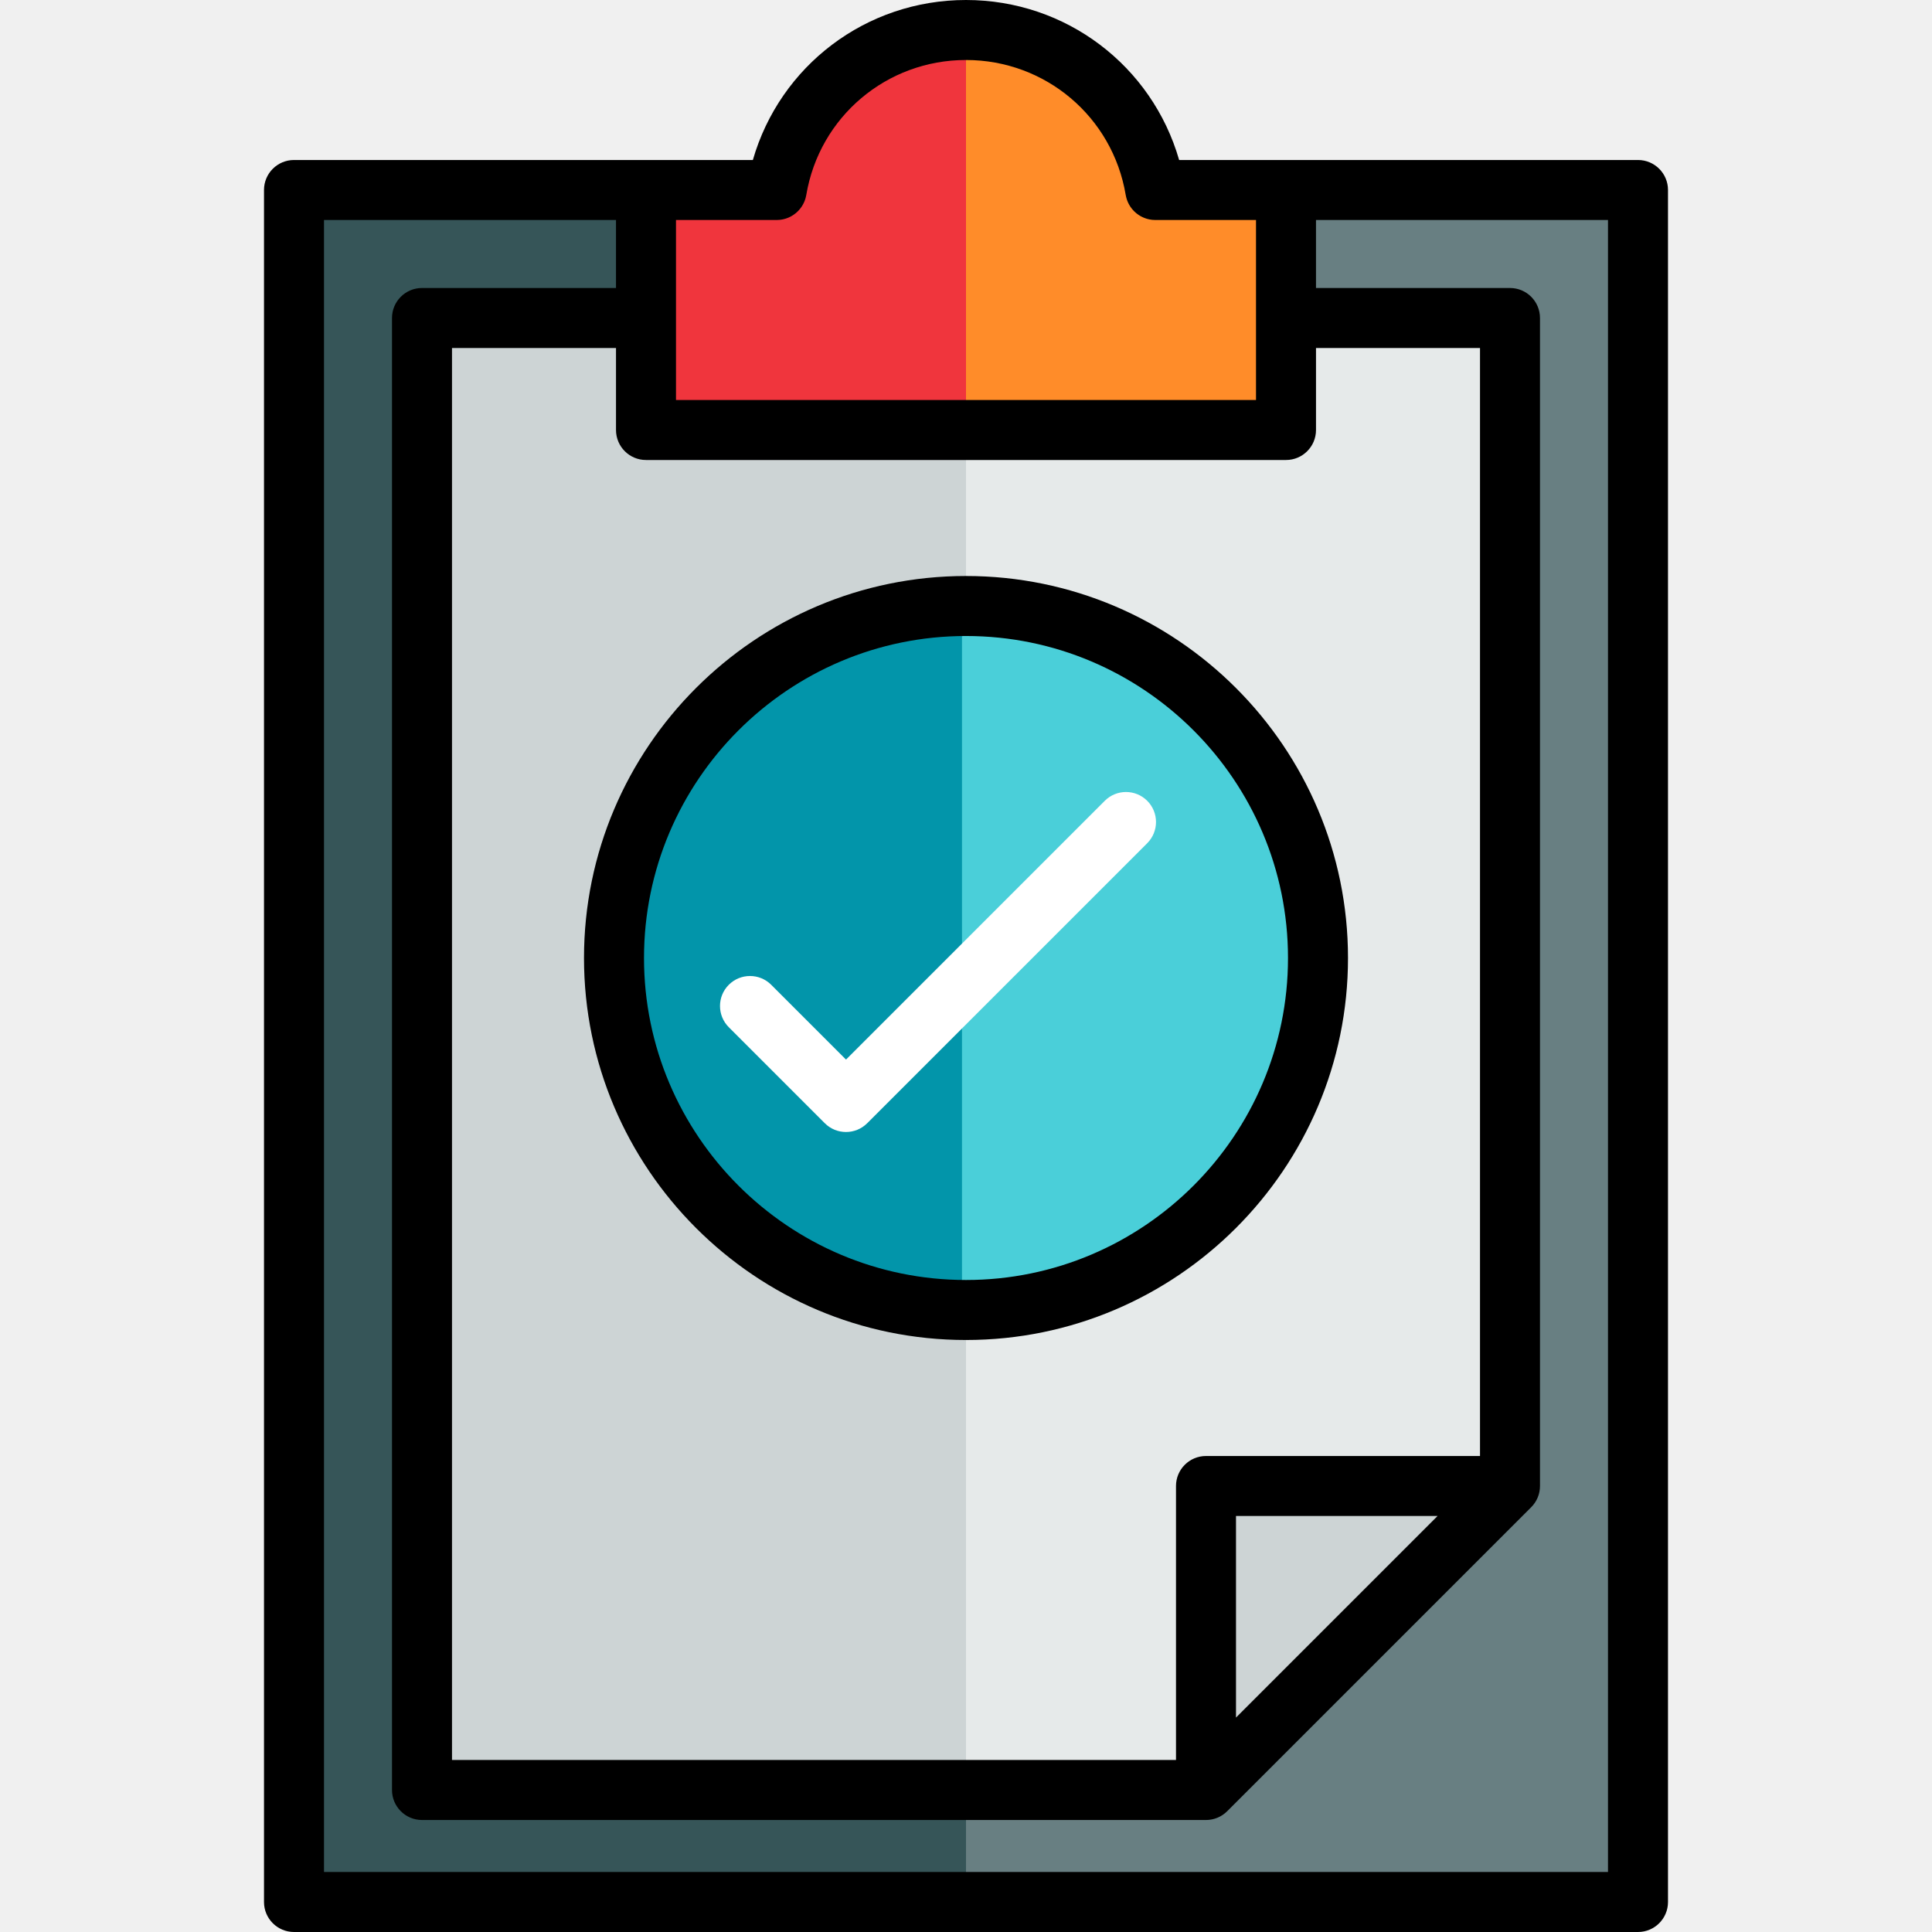
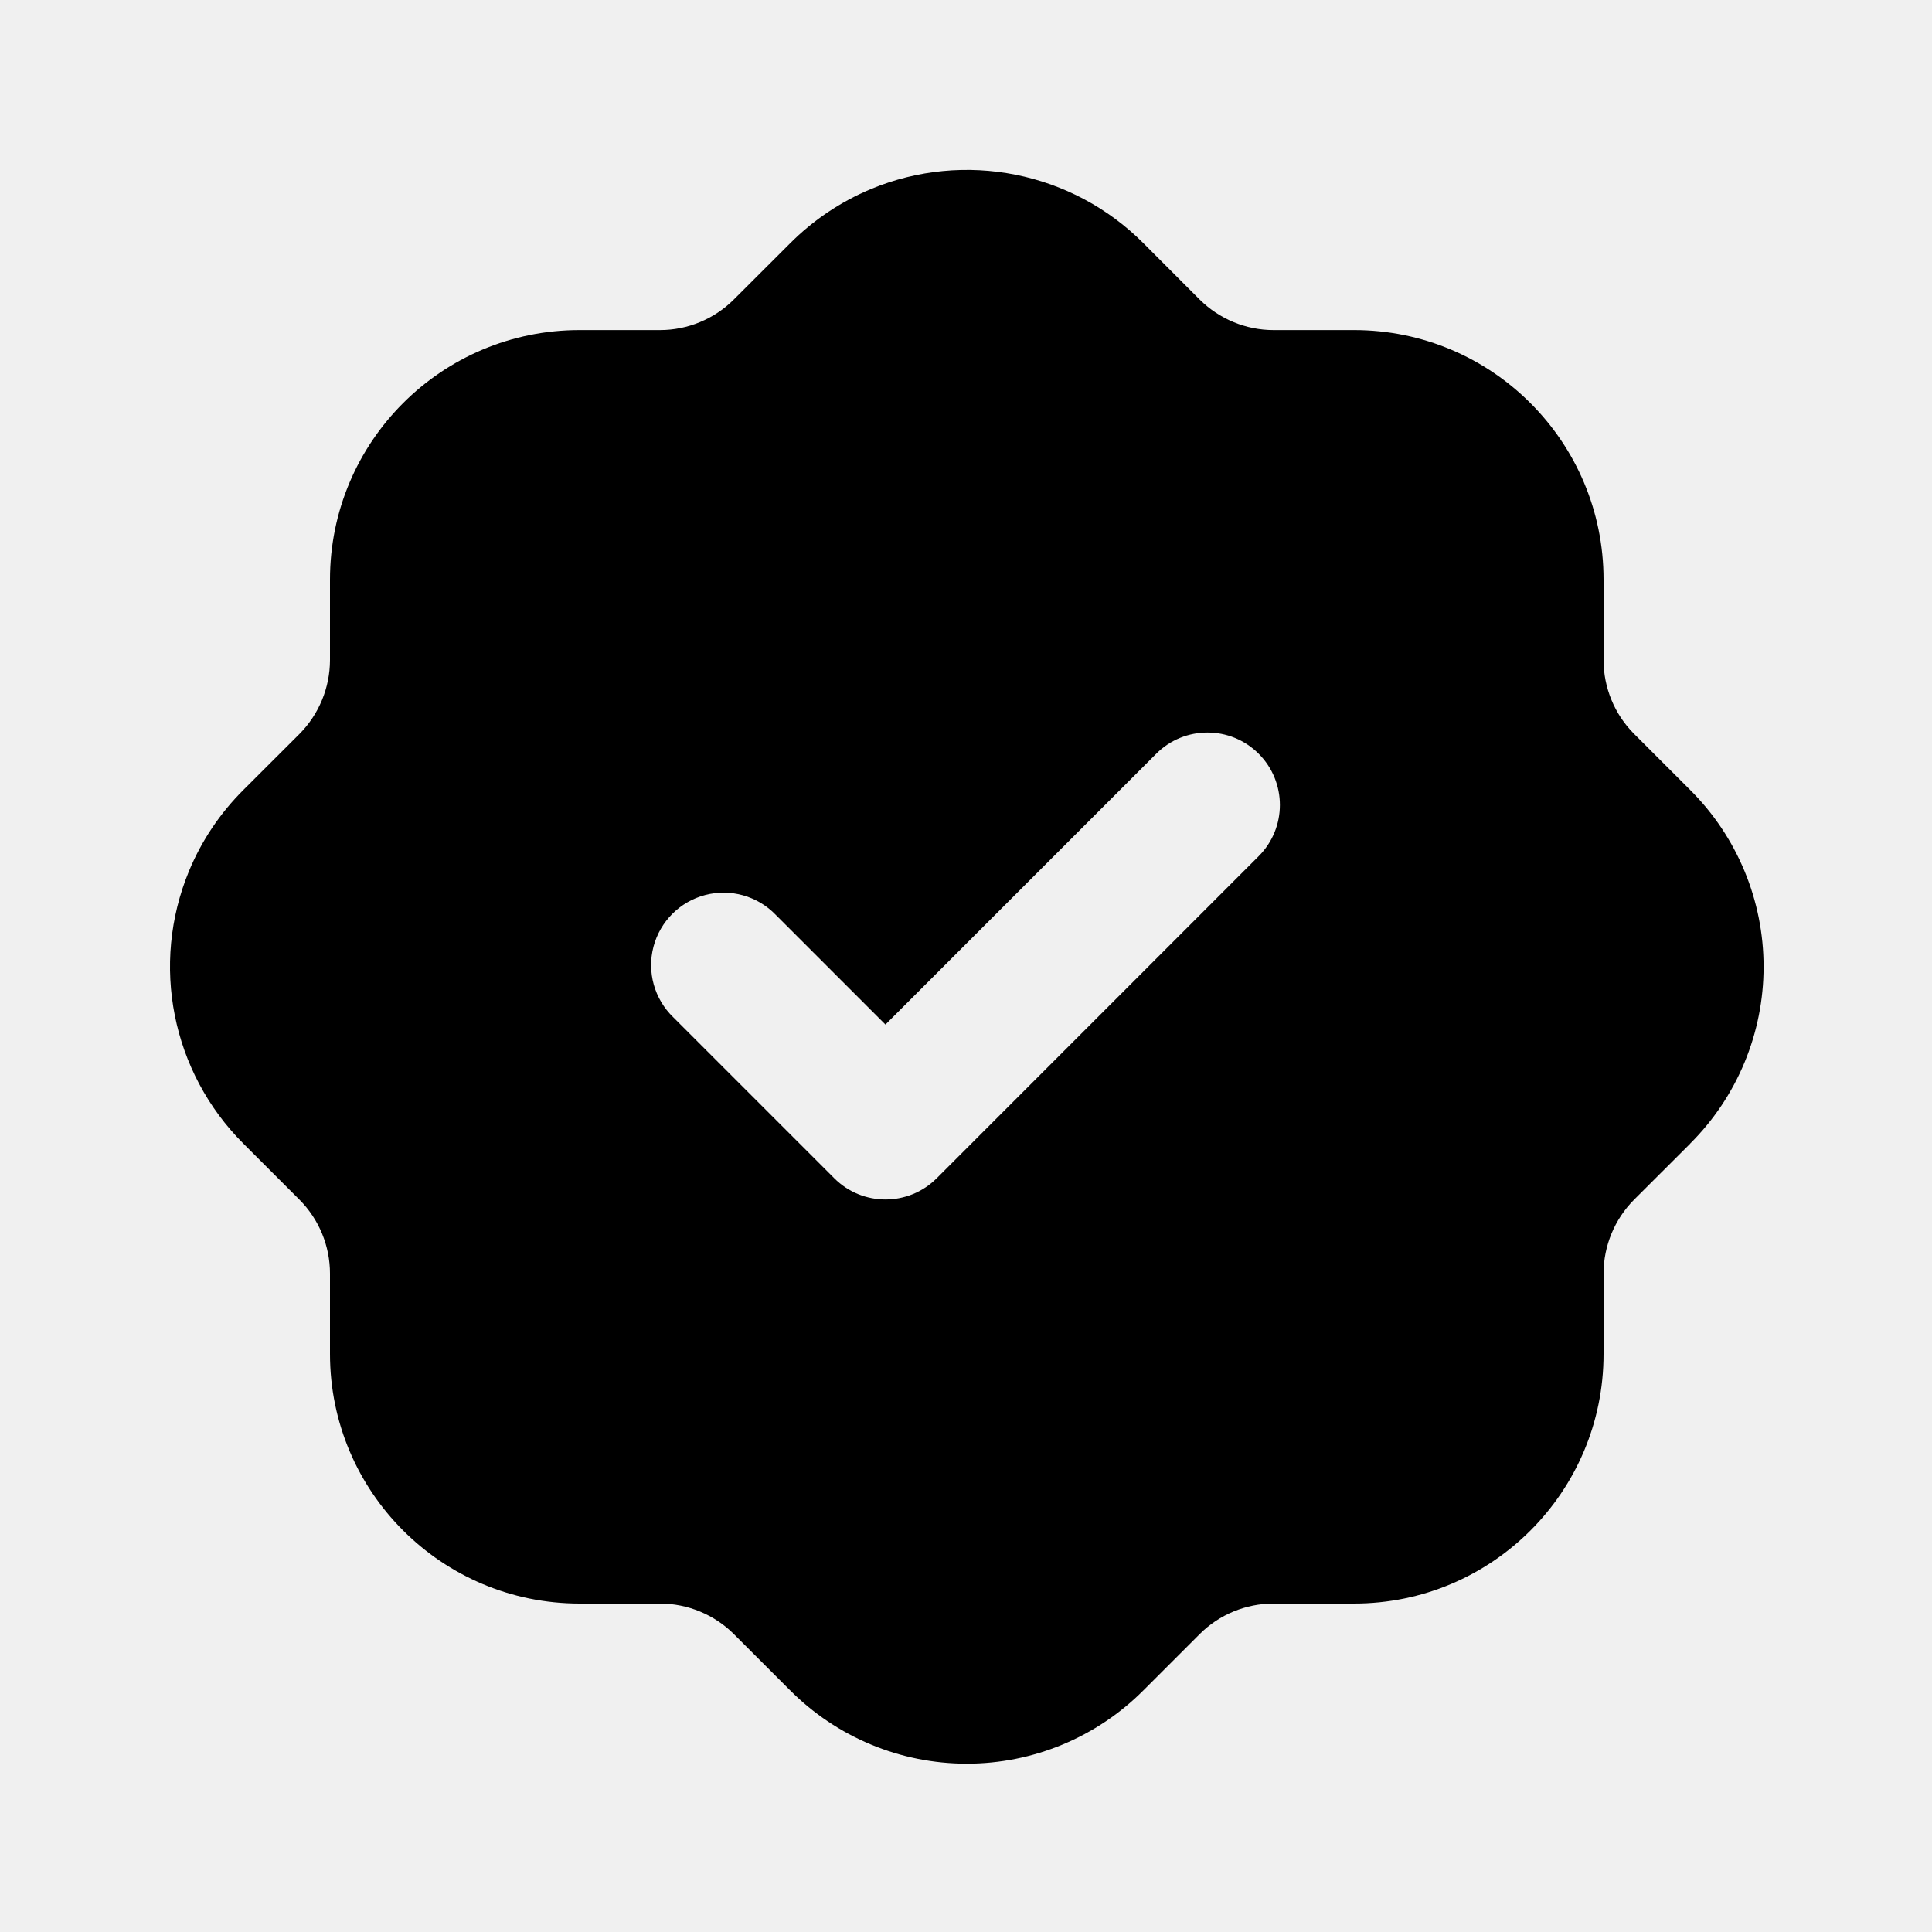
- <svg xmlns="http://www.w3.org/2000/svg" version="1.1" id="Layer_1" viewBox="0 0 512 512" xml:space="preserve">
-   <rect x="77.913" y="50.352" style="fill:#365558;" width="178.087" height="453.698" />
-   <rect x="256" y="50.352" style="fill:#687F82;" width="178.087" height="453.698" />
-   <polygon style="fill:#E6EAEA;" points="111.834,84.273 111.834,474.369 319.602,474.369 400.166,393.805 400.166,84.273 " />
-   <g>
-     <rect x="111.834" y="84.273" style="fill:#CDD4D5;" width="144.166" height="390.095" />
-     <polygon style="fill:#CDD4D5;" points="319.602,393.805 319.602,474.369 400.166,393.805  " />
-   </g>
-   <path style="fill:#FF8C29;" d="M306.165,50.352C302.127,26.289,281.211,7.95,256,7.95c-25.211,0-46.126,18.339-50.165,42.402  h-34.638v63.602h169.607V50.352H306.165z" />
-   <path style="fill:#F0353D;" d="M205.835,50.352h-34.638v63.602H256V7.95C230.789,7.95,209.874,26.289,205.835,50.352z" />
-   <circle style="fill:#4ACFD9;" cx="256" cy="253.88" r="93.284" />
-   <path style="fill:#0295AA;" d="M162.716,253.88c0,51.165,41.194,92.701,92.224,93.27V160.61  C203.911,161.179,162.716,202.715,162.716,253.88z" />
-   <path style="fill:#FFFFFF;" d="M224.199,299.992c-2.034,0-4.07-0.776-5.621-2.328l-25.441-25.441c-3.105-3.106-3.105-8.139,0-11.244  c3.105-3.104,8.139-3.104,11.243,0l19.82,19.82l68.581-68.581c3.105-3.104,8.139-3.104,11.243,0c3.105,3.106,3.105,8.139,0,11.244  l-74.203,74.203C228.268,299.216,226.233,299.992,224.199,299.992z" />
-   <path d="M434.087,42.402h-93.284h-28.318C305.306,17.472,282.542,0,256,0s-49.305,17.472-56.485,42.402h-28.318H77.913  c-4.391,0-7.95,3.559-7.95,7.95V504.05c0,4.392,3.56,7.95,7.95,7.95h356.174c4.391,0,7.95-3.559,7.95-7.95V50.352  C442.037,45.96,438.478,42.402,434.087,42.402z M392.215,385.855h-72.613c-4.391,0-7.95,3.559-7.95,7.95v72.613H119.785V92.224  h43.462v21.731c0,4.392,3.56,7.95,7.95,7.95h169.607c4.391,0,7.95-3.559,7.95-7.95V92.224h43.462V385.855z M380.971,401.756  l-53.419,53.419v-53.419H380.971z M256,15.901c21.045,0,38.846,15.042,42.324,35.767c0.007,0.045,0.02,0.086,0.028,0.129  c0.024,0.13,0.053,0.26,0.084,0.388c0.028,0.118,0.057,0.235,0.09,0.351c0.035,0.123,0.073,0.243,0.113,0.364  c0.041,0.122,0.086,0.243,0.133,0.361c0.042,0.107,0.085,0.213,0.131,0.318c0.058,0.13,0.121,0.258,0.186,0.385  c0.046,0.089,0.09,0.178,0.139,0.265c0.078,0.14,0.162,0.275,0.248,0.408c0.046,0.071,0.088,0.142,0.136,0.212  c0.103,0.151,0.213,0.294,0.325,0.436c0.038,0.049,0.074,0.101,0.114,0.148c0.156,0.187,0.318,0.368,0.49,0.538  c0.001,0.001,0.002,0.002,0.003,0.003c0.172,0.171,0.351,0.333,0.536,0.488c0.071,0.059,0.147,0.112,0.221,0.17  c0.116,0.09,0.231,0.18,0.352,0.263c0.094,0.066,0.193,0.125,0.29,0.186c0.106,0.067,0.212,0.134,0.321,0.195  c0.105,0.059,0.212,0.113,0.32,0.167c0.11,0.056,0.22,0.11,0.334,0.161c0.108,0.049,0.217,0.093,0.328,0.137  c0.122,0.049,0.245,0.093,0.37,0.136c0.105,0.035,0.209,0.07,0.316,0.102c0.144,0.042,0.289,0.078,0.436,0.112  c0.092,0.021,0.182,0.045,0.276,0.063c0.185,0.036,0.374,0.063,0.563,0.086c0.058,0.007,0.117,0.018,0.175,0.023  c0.255,0.025,0.513,0.04,0.774,0.04c0.004,0,0.008-0.001,0.013-0.001h26.685v25.971v21.732H179.147V84.273V58.302h26.688  c0.038,0,0.075-0.005,0.113-0.005c0.174-0.002,0.347-0.013,0.518-0.027c0.092-0.007,0.184-0.014,0.276-0.023  c0.172-0.019,0.34-0.047,0.509-0.077c0.092-0.017,0.184-0.032,0.276-0.051c0.159-0.035,0.315-0.077,0.471-0.121  c0.098-0.028,0.195-0.053,0.29-0.085c0.145-0.047,0.286-0.102,0.427-0.156c0.101-0.039,0.202-0.077,0.301-0.12  c0.134-0.058,0.262-0.124,0.391-0.189c0.1-0.05,0.2-0.099,0.297-0.154c0.127-0.071,0.25-0.148,0.373-0.227  c0.091-0.057,0.183-0.113,0.272-0.175c0.125-0.086,0.244-0.179,0.364-0.272c0.079-0.061,0.16-0.122,0.237-0.187  c0.122-0.102,0.237-0.211,0.353-0.321c0.068-0.065,0.137-0.127,0.202-0.194c0.114-0.117,0.222-0.239,0.329-0.363  c0.059-0.069,0.122-0.137,0.179-0.208c0.101-0.124,0.194-0.253,0.287-0.384c0.057-0.08,0.116-0.158,0.17-0.24  c0.082-0.124,0.157-0.252,0.232-0.382c0.056-0.098,0.114-0.194,0.166-0.294c0.061-0.118,0.118-0.239,0.174-0.36  c0.055-0.12,0.111-0.239,0.161-0.361c0.043-0.108,0.082-0.218,0.121-0.329c0.05-0.142,0.1-0.285,0.141-0.43  c0.03-0.102,0.054-0.206,0.079-0.31c0.038-0.156,0.074-0.312,0.104-0.472c0.007-0.04,0.019-0.08,0.026-0.12  C217.155,30.943,234.954,15.901,256,15.901z M426.137,496.099H85.863V58.302h77.383v18.021h-51.412c-4.391,0-7.95,3.559-7.95,7.95  v390.095c0,4.392,3.56,7.95,7.95,7.95h207.768c0.262,0,0.524-0.014,0.784-0.039c0.12-0.012,0.235-0.034,0.354-0.051  c0.138-0.02,0.278-0.036,0.414-0.064c0.136-0.026,0.266-0.064,0.399-0.098c0.119-0.03,0.239-0.056,0.355-0.091  c0.129-0.039,0.254-0.088,0.382-0.134c0.118-0.042,0.236-0.082,0.353-0.129c0.119-0.049,0.233-0.107,0.349-0.162  c0.119-0.056,0.24-0.109,0.356-0.172c0.111-0.059,0.216-0.127,0.324-0.192c0.115-0.069,0.231-0.134,0.343-0.209  c0.118-0.078,0.228-0.165,0.34-0.25c0.095-0.071,0.192-0.137,0.284-0.212c0.19-0.156,0.371-0.32,0.545-0.493  c0.012-0.013,0.025-0.022,0.037-0.034l80.563-80.563c0.011-0.011,0.019-0.022,0.03-0.033c0.174-0.176,0.34-0.358,0.497-0.549  c0.075-0.092,0.141-0.189,0.212-0.284c0.085-0.113,0.173-0.224,0.251-0.341c0.075-0.113,0.141-0.23,0.211-0.347  c0.064-0.106,0.13-0.211,0.189-0.32c0.064-0.12,0.119-0.243,0.176-0.365c0.053-0.113,0.109-0.224,0.158-0.339  c0.05-0.12,0.089-0.242,0.133-0.363c0.045-0.123,0.092-0.246,0.13-0.372c0.037-0.122,0.064-0.245,0.094-0.368  c0.032-0.128,0.068-0.255,0.094-0.386c0.029-0.144,0.046-0.288,0.066-0.434c0.016-0.112,0.037-0.223,0.049-0.336  c0.025-0.262,0.04-0.526,0.039-0.789V84.273c0-4.392-3.56-7.95-7.95-7.95h-51.411V58.302h77.383V496.099z" />
-   <path d="M256,152.646c-55.821,0-101.234,45.413-101.234,101.234S200.179,355.114,256,355.114s101.234-45.413,101.234-101.234  S311.821,152.646,256,152.646z M256,339.213c-47.053,0-85.333-38.28-85.333-85.333s38.28-85.333,85.333-85.333  s85.333,38.28,85.333,85.333S303.053,339.213,256,339.213z" />
+ <svg xmlns="http://www.w3.org/2000/svg" viewBox="0 0 20 20">
+   <path fill-rule="evenodd" d="M9.016 1.957a2.583 2.583 0 0 1 2.823.563l.581.582c.203.201.478.315.763.315h.833A2.583 2.583 0 0 1 16.6 6v.833c0 .285.113.56.314.762l.581.581.001.001a2.584 2.584 0 0 1 0 3.662v.001l-.581.58a1.086 1.086 0 0 0-.315.764v.833a2.583 2.583 0 0 1-2.584 2.583h-.833c-.285 0-.56.113-.762.314l-.581.581-.001.001a2.582 2.582 0 0 1-3.662 0l-.581-.581a1.086 1.086 0 0 0-.763-.315H6a2.584 2.584 0 0 1-2.584-2.583v-.833c0-.286-.113-.56-.314-.763l-.581-.581a2.589 2.589 0 0 1-.564-2.824c.13-.314.322-.599.563-.839l.581-.58a1.09 1.09 0 0 0 .315-.764V6A2.583 2.583 0 0 1 6 3.417h.833c.285 0 .56-.114.762-.315l.581-.58a2.59 2.59 0 0 1 .84-.565Zm4.014 5.846a.75.75 0 0 1 0 1.06l-3.333 3.334a.75.75 0 0 1-1.061 0L6.969 10.53A.75.75 0 1 1 8.03 9.47l1.136 1.136 2.803-2.803a.75.75 0 0 1 1.061 0Z" clip-rule="evenodd" />
</svg>
